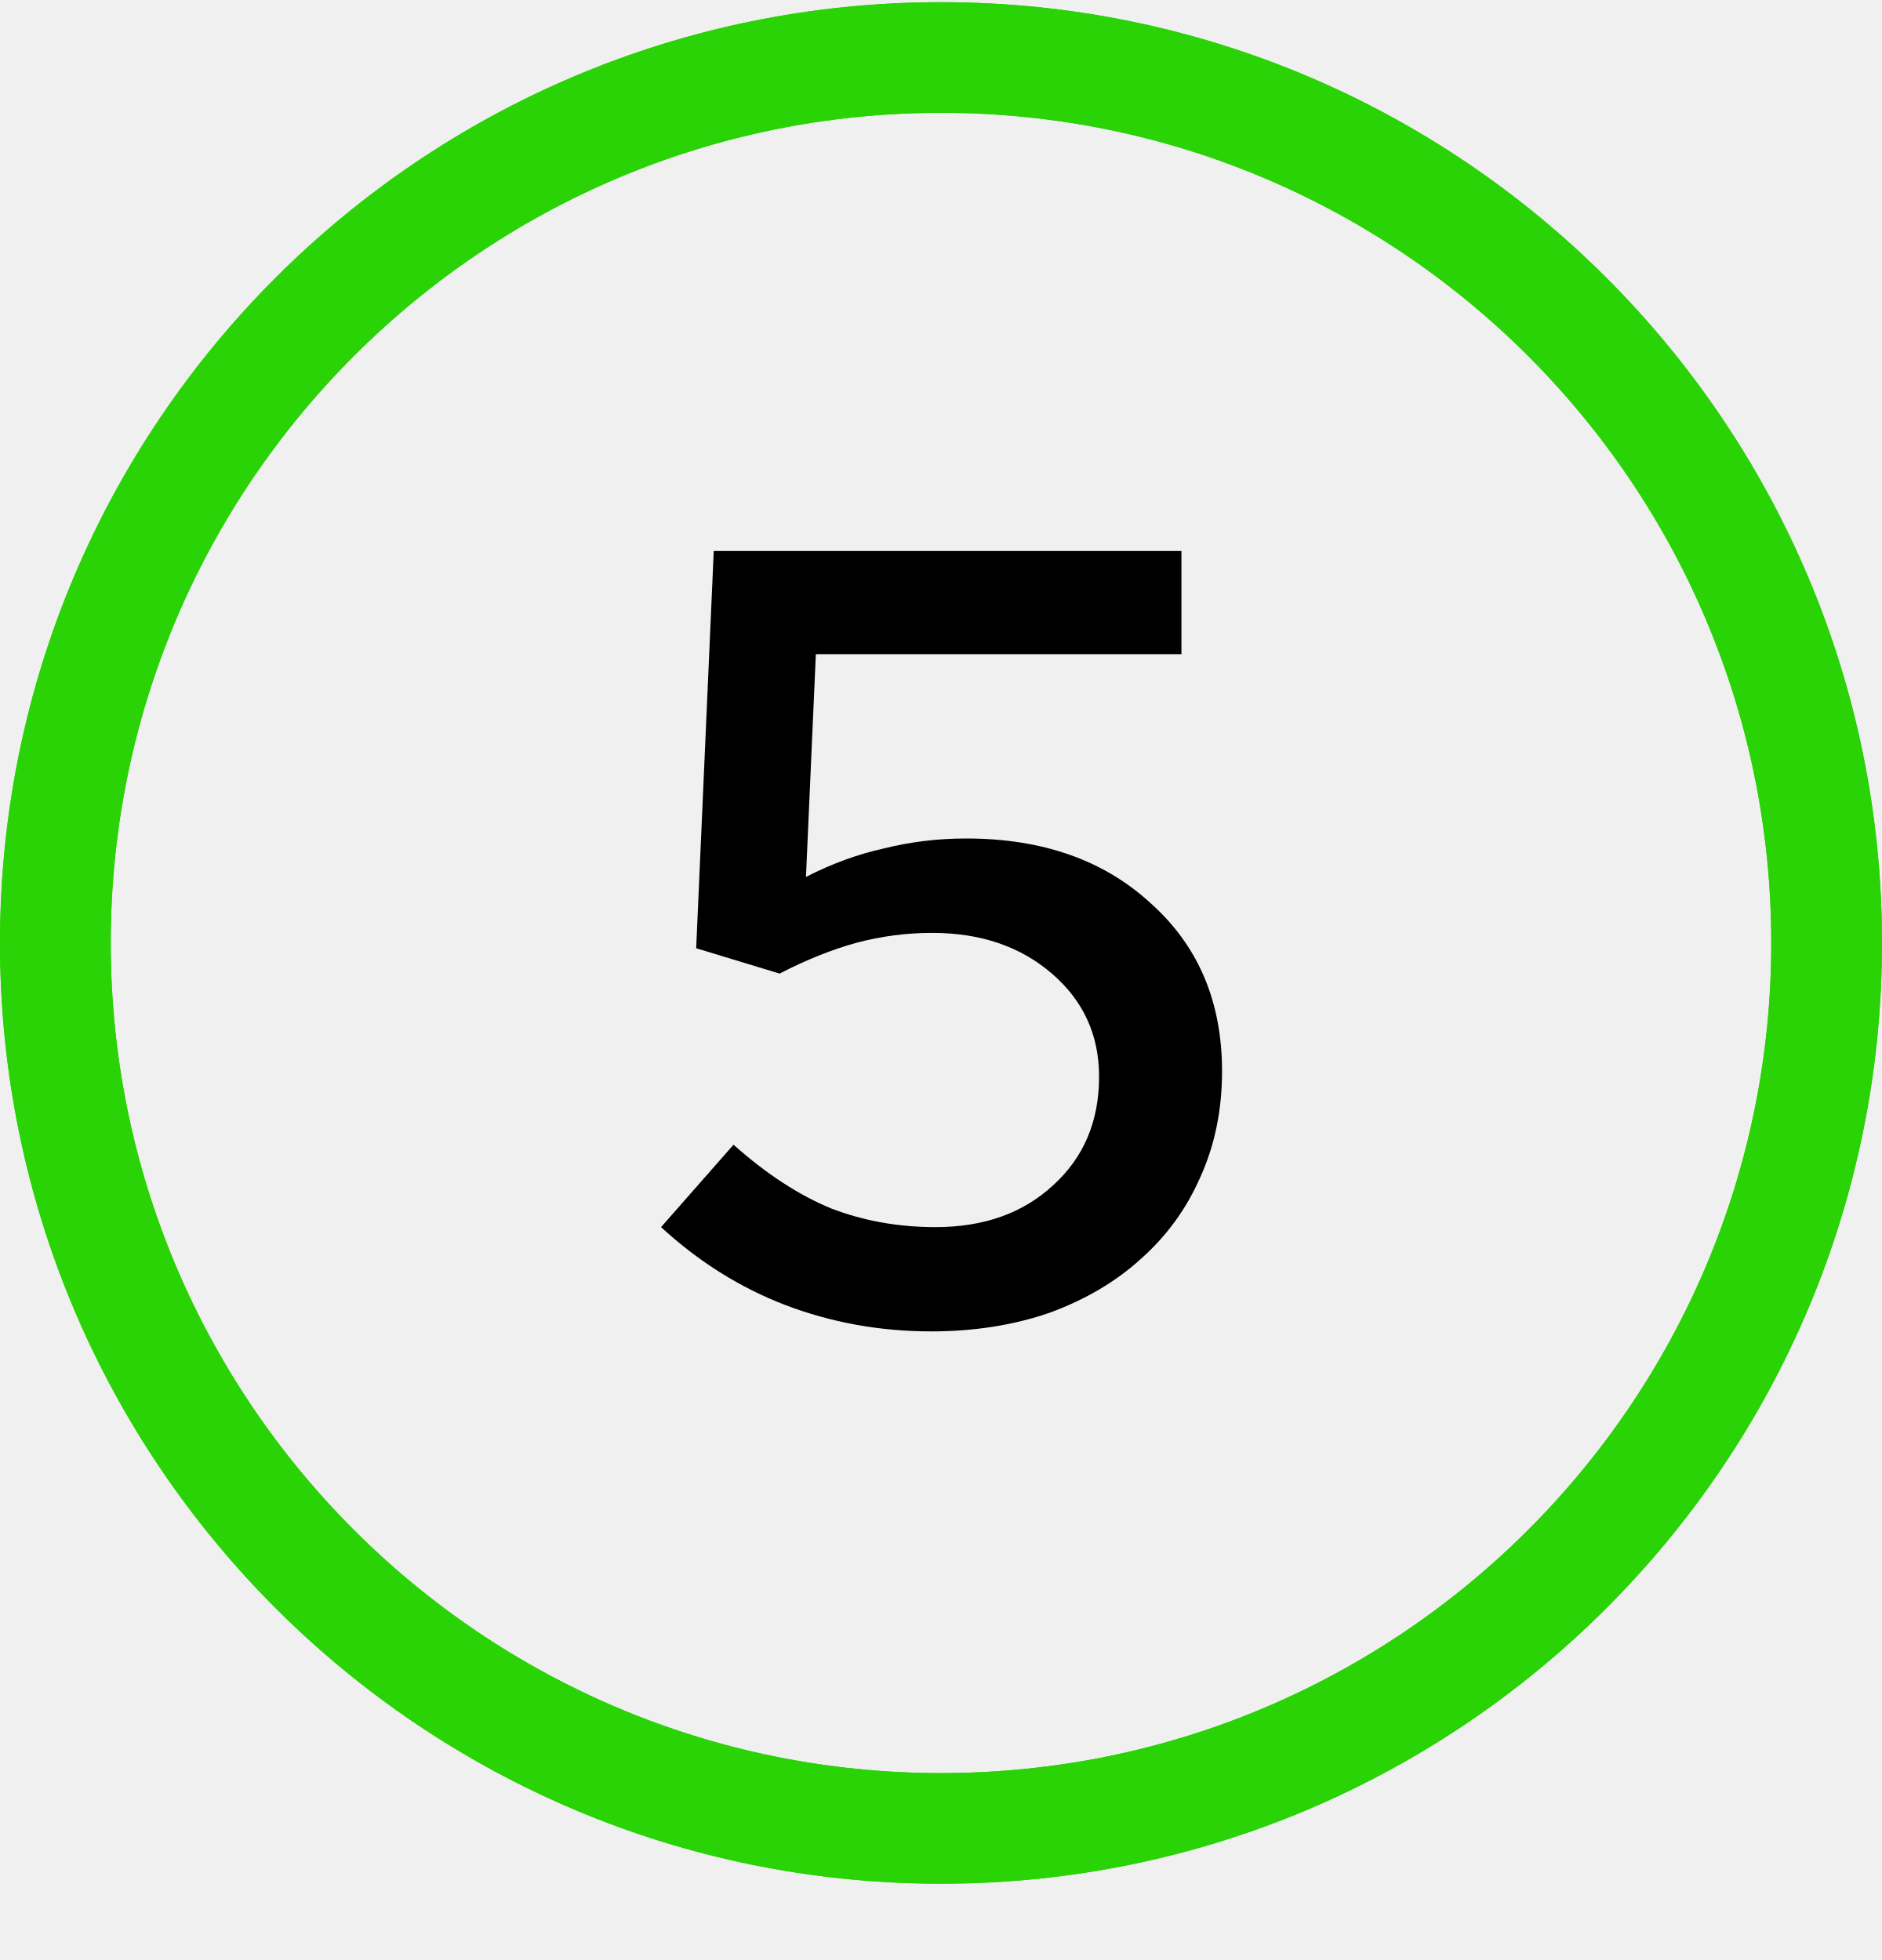
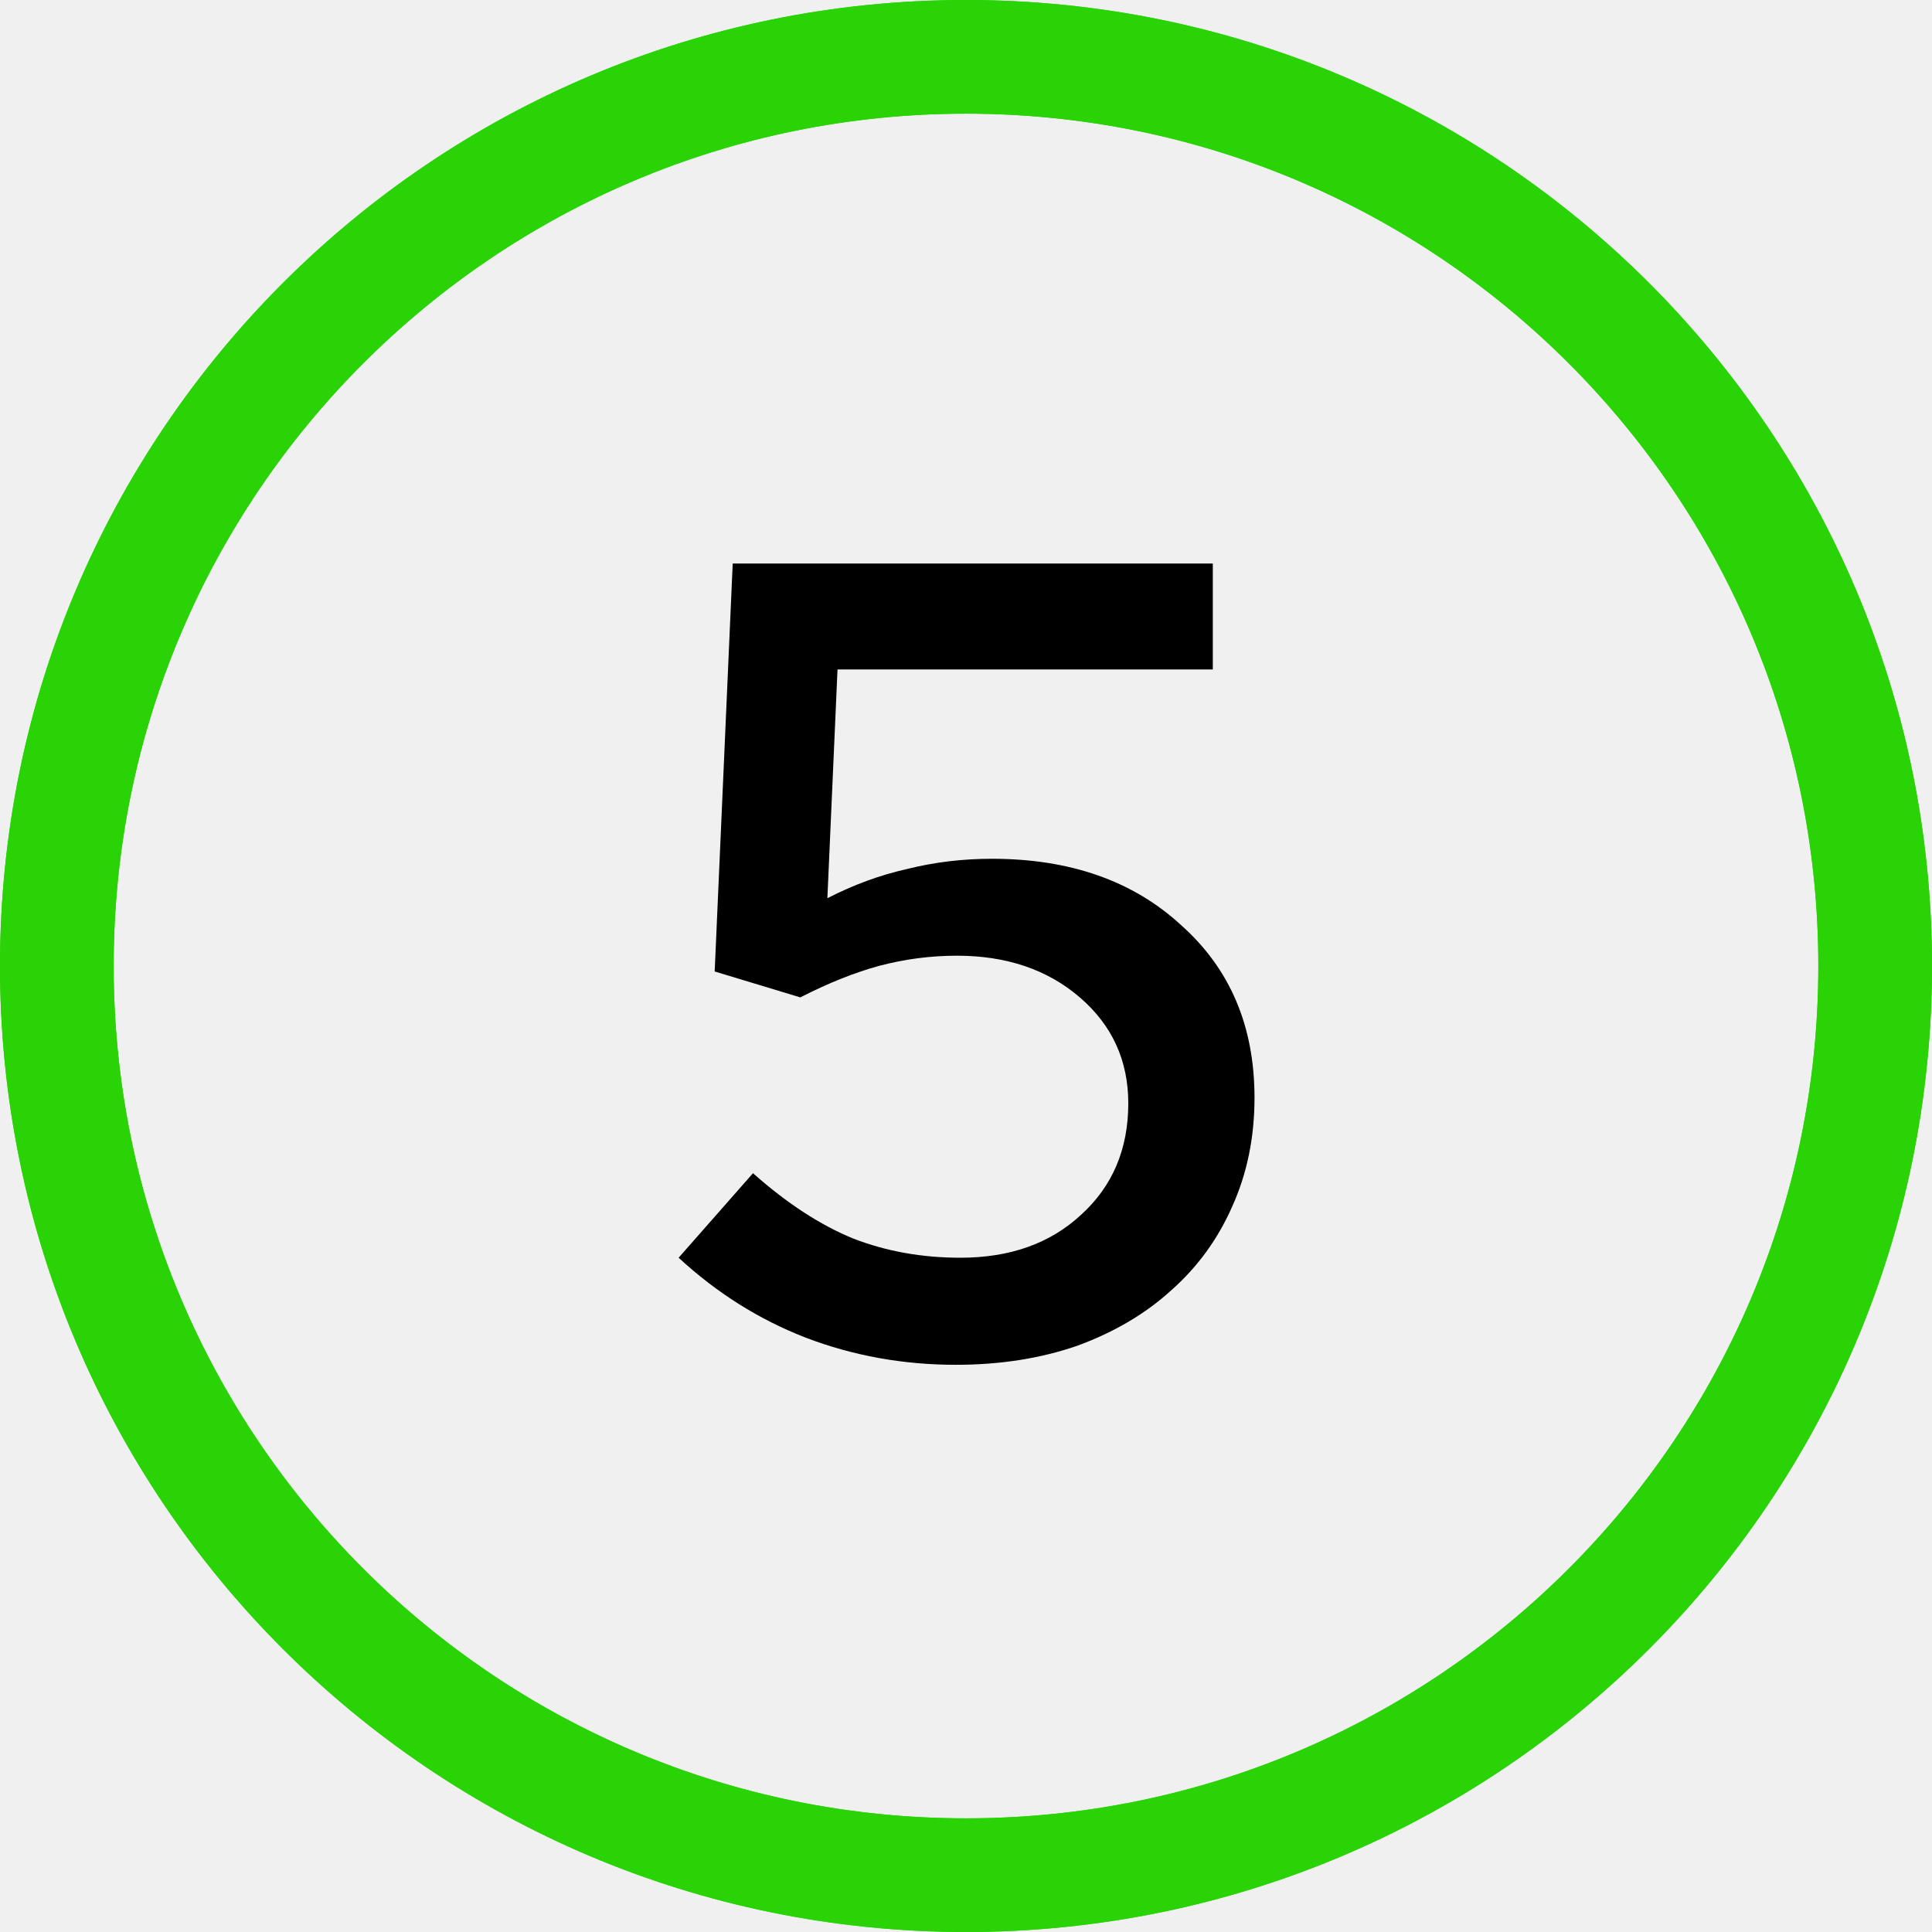
- <svg xmlns="http://www.w3.org/2000/svg" width="24" height="25" viewBox="0 0 24 25" fill="none">
+ <svg xmlns="http://www.w3.org/2000/svg" width="24" height="24" viewBox="0 0 24 24" fill="none">
  <mask id="path-1-inside-1_1466_41" fill="white">
-     <path fill-rule="evenodd" clip-rule="evenodd" d="M12 24.027C18.627 24.027 24 18.655 24 12.027C24 5.4 18.627 0.028 12 0.028C5.373 0.028 0 5.4 0 12.027C0 18.655 5.373 24.027 12 24.027ZM22.588 12.027C22.588 17.875 17.848 22.616 12 22.616C6.152 22.616 1.412 17.875 1.412 12.027C1.412 6.18 6.152 1.439 12 1.439C17.848 1.439 22.588 6.18 22.588 12.027Z" />
+     <path fill-rule="evenodd" clip-rule="evenodd" d="M12 24C18.627 24 24 18.627 24 12C24 5.373 18.627 0 12 0C5.373 0 0 5.373 0 12C0 18.627 5.373 24 12 24ZM22.588 12C22.588 17.848 17.848 22.588 12 22.588C6.152 22.588 1.412 17.848 1.412 12C1.412 6.152 6.152 1.412 12 1.412C17.848 1.412 22.588 6.152 22.588 12Z" />
  </mask>
-   <path fill-rule="evenodd" clip-rule="evenodd" d="M12 24.027C18.627 24.027 24 18.655 24 12.027C24 5.4 18.627 0.028 12 0.028C5.373 0.028 0 5.4 0 12.027C0 18.655 5.373 24.027 12 24.027ZM22.588 12.027C22.588 17.875 17.848 22.616 12 22.616C6.152 22.616 1.412 17.875 1.412 12.027C1.412 6.18 6.152 1.439 12 1.439C17.848 1.439 22.588 6.18 22.588 12.027Z" fill="#29D305" />
-   <path d="M21 12.027C21 16.998 16.971 21.027 12 21.027V27.027C20.284 27.027 27 20.312 27 12.027H21ZM12 3.028C16.971 3.028 21 7.057 21 12.027H27C27 3.743 20.284 -2.972 12 -2.972V3.028ZM3 12.027C3 7.057 7.029 3.028 12 3.028V-2.972C3.716 -2.972 -3 3.743 -3 12.027H3ZM12 21.027C7.029 21.027 3 16.998 3 12.027H-3C-3 20.312 3.716 27.027 12 27.027V21.027ZM12 25.616C19.505 25.616 25.588 19.532 25.588 12.027H19.588C19.588 16.218 16.191 19.616 12 19.616V25.616ZM-1.588 12.027C-1.588 19.532 4.495 25.616 12 25.616V19.616C7.809 19.616 4.412 16.218 4.412 12.027H-1.588ZM12 -1.561C4.495 -1.561 -1.588 4.523 -1.588 12.027H4.412C4.412 7.837 7.809 4.439 12 4.439V-1.561ZM25.588 12.027C25.588 4.523 19.505 -1.561 12 -1.561V4.439C16.191 4.439 19.588 7.837 19.588 12.027H25.588Z" fill="#29D305" mask="url(#path-1-inside-1_1466_41)" />
-   <path d="M8.878 12.095L9.102 7.028H15.066V8.344H10.404L10.278 11.185C10.605 11.018 10.936 10.896 11.272 10.822C11.608 10.738 11.958 10.695 12.322 10.695C13.293 10.695 14.077 10.971 14.674 11.521C15.281 12.063 15.584 12.777 15.584 13.664C15.584 14.158 15.491 14.611 15.304 15.021C15.127 15.423 14.875 15.768 14.548 16.058C14.231 16.347 13.843 16.576 13.386 16.744C12.929 16.902 12.425 16.982 11.874 16.982C11.221 16.982 10.6 16.869 10.012 16.645C9.433 16.422 8.906 16.09 8.43 15.652L9.354 14.601C9.774 14.975 10.189 15.245 10.6 15.414C11.011 15.572 11.454 15.652 11.93 15.652C12.546 15.652 13.045 15.474 13.428 15.12C13.82 14.765 14.016 14.303 14.016 13.733C14.016 13.201 13.815 12.763 13.414 12.418C13.013 12.072 12.504 11.899 11.888 11.899C11.561 11.899 11.239 11.941 10.922 12.025C10.614 12.11 10.287 12.24 9.942 12.418L8.878 12.095Z" fill="black" />
+   <path fill-rule="evenodd" clip-rule="evenodd" d="M12 24C18.627 24 24 18.627 24 12C24 5.373 18.627 0 12 0C5.373 0 0 5.373 0 12C0 18.627 5.373 24 12 24ZM22.588 12C22.588 17.848 17.848 22.588 12 22.588C6.152 22.588 1.412 17.848 1.412 12C1.412 6.152 6.152 1.412 12 1.412C17.848 1.412 22.588 6.152 22.588 12Z" fill="#29D305" />
+   <path d="M21 12C21 16.971 16.971 21 12 21V27C20.284 27 27 20.284 27 12H21ZM12 3C16.971 3 21 7.029 21 12H27C27 3.716 20.284 -3 12 -3V3ZM3 12C3 7.029 7.029 3 12 3V-3C3.716 -3 -3 3.716 -3 12H3ZM12 21C7.029 21 3 16.971 3 12H-3C-3 20.284 3.716 27 12 27V21ZM12 25.588C19.505 25.588 25.588 19.505 25.588 12H19.588C19.588 16.191 16.191 19.588 12 19.588V25.588ZM-1.588 12C-1.588 19.505 4.495 25.588 12 25.588V19.588C7.809 19.588 4.412 16.191 4.412 12H-1.588ZM12 -1.588C4.495 -1.588 -1.588 4.495 -1.588 12H4.412C4.412 7.809 7.809 4.412 12 4.412V-1.588ZM25.588 12C25.588 4.495 19.505 -1.588 12 -1.588V4.412C16.191 4.412 19.588 7.809 19.588 12H25.588Z" fill="#29D305" mask="url(#path-1-inside-1_1466_41)" />
+   <path d="M8.878 12.068L9.102 7H15.066V8.316H10.404L10.278 11.158C10.605 10.99 10.936 10.869 11.272 10.794C11.608 10.71 11.958 10.668 12.322 10.668C13.293 10.668 14.077 10.943 14.674 11.494C15.281 12.035 15.584 12.749 15.584 13.636C15.584 14.131 15.491 14.583 15.304 14.994C15.127 15.395 14.875 15.741 14.548 16.03C14.231 16.319 13.843 16.548 13.386 16.716C12.929 16.875 12.425 16.954 11.874 16.954C11.221 16.954 10.6 16.842 10.012 16.618C9.433 16.394 8.906 16.063 8.43 15.624L9.354 14.574C9.774 14.947 10.189 15.218 10.6 15.386C11.011 15.545 11.454 15.624 11.93 15.624C12.546 15.624 13.045 15.447 13.428 15.092C13.82 14.737 14.016 14.275 14.016 13.706C14.016 13.174 13.815 12.735 13.414 12.39C13.013 12.045 12.504 11.872 11.888 11.872C11.561 11.872 11.239 11.914 10.922 11.998C10.614 12.082 10.287 12.213 9.942 12.39L8.878 12.068Z" fill="black" />
</svg>
